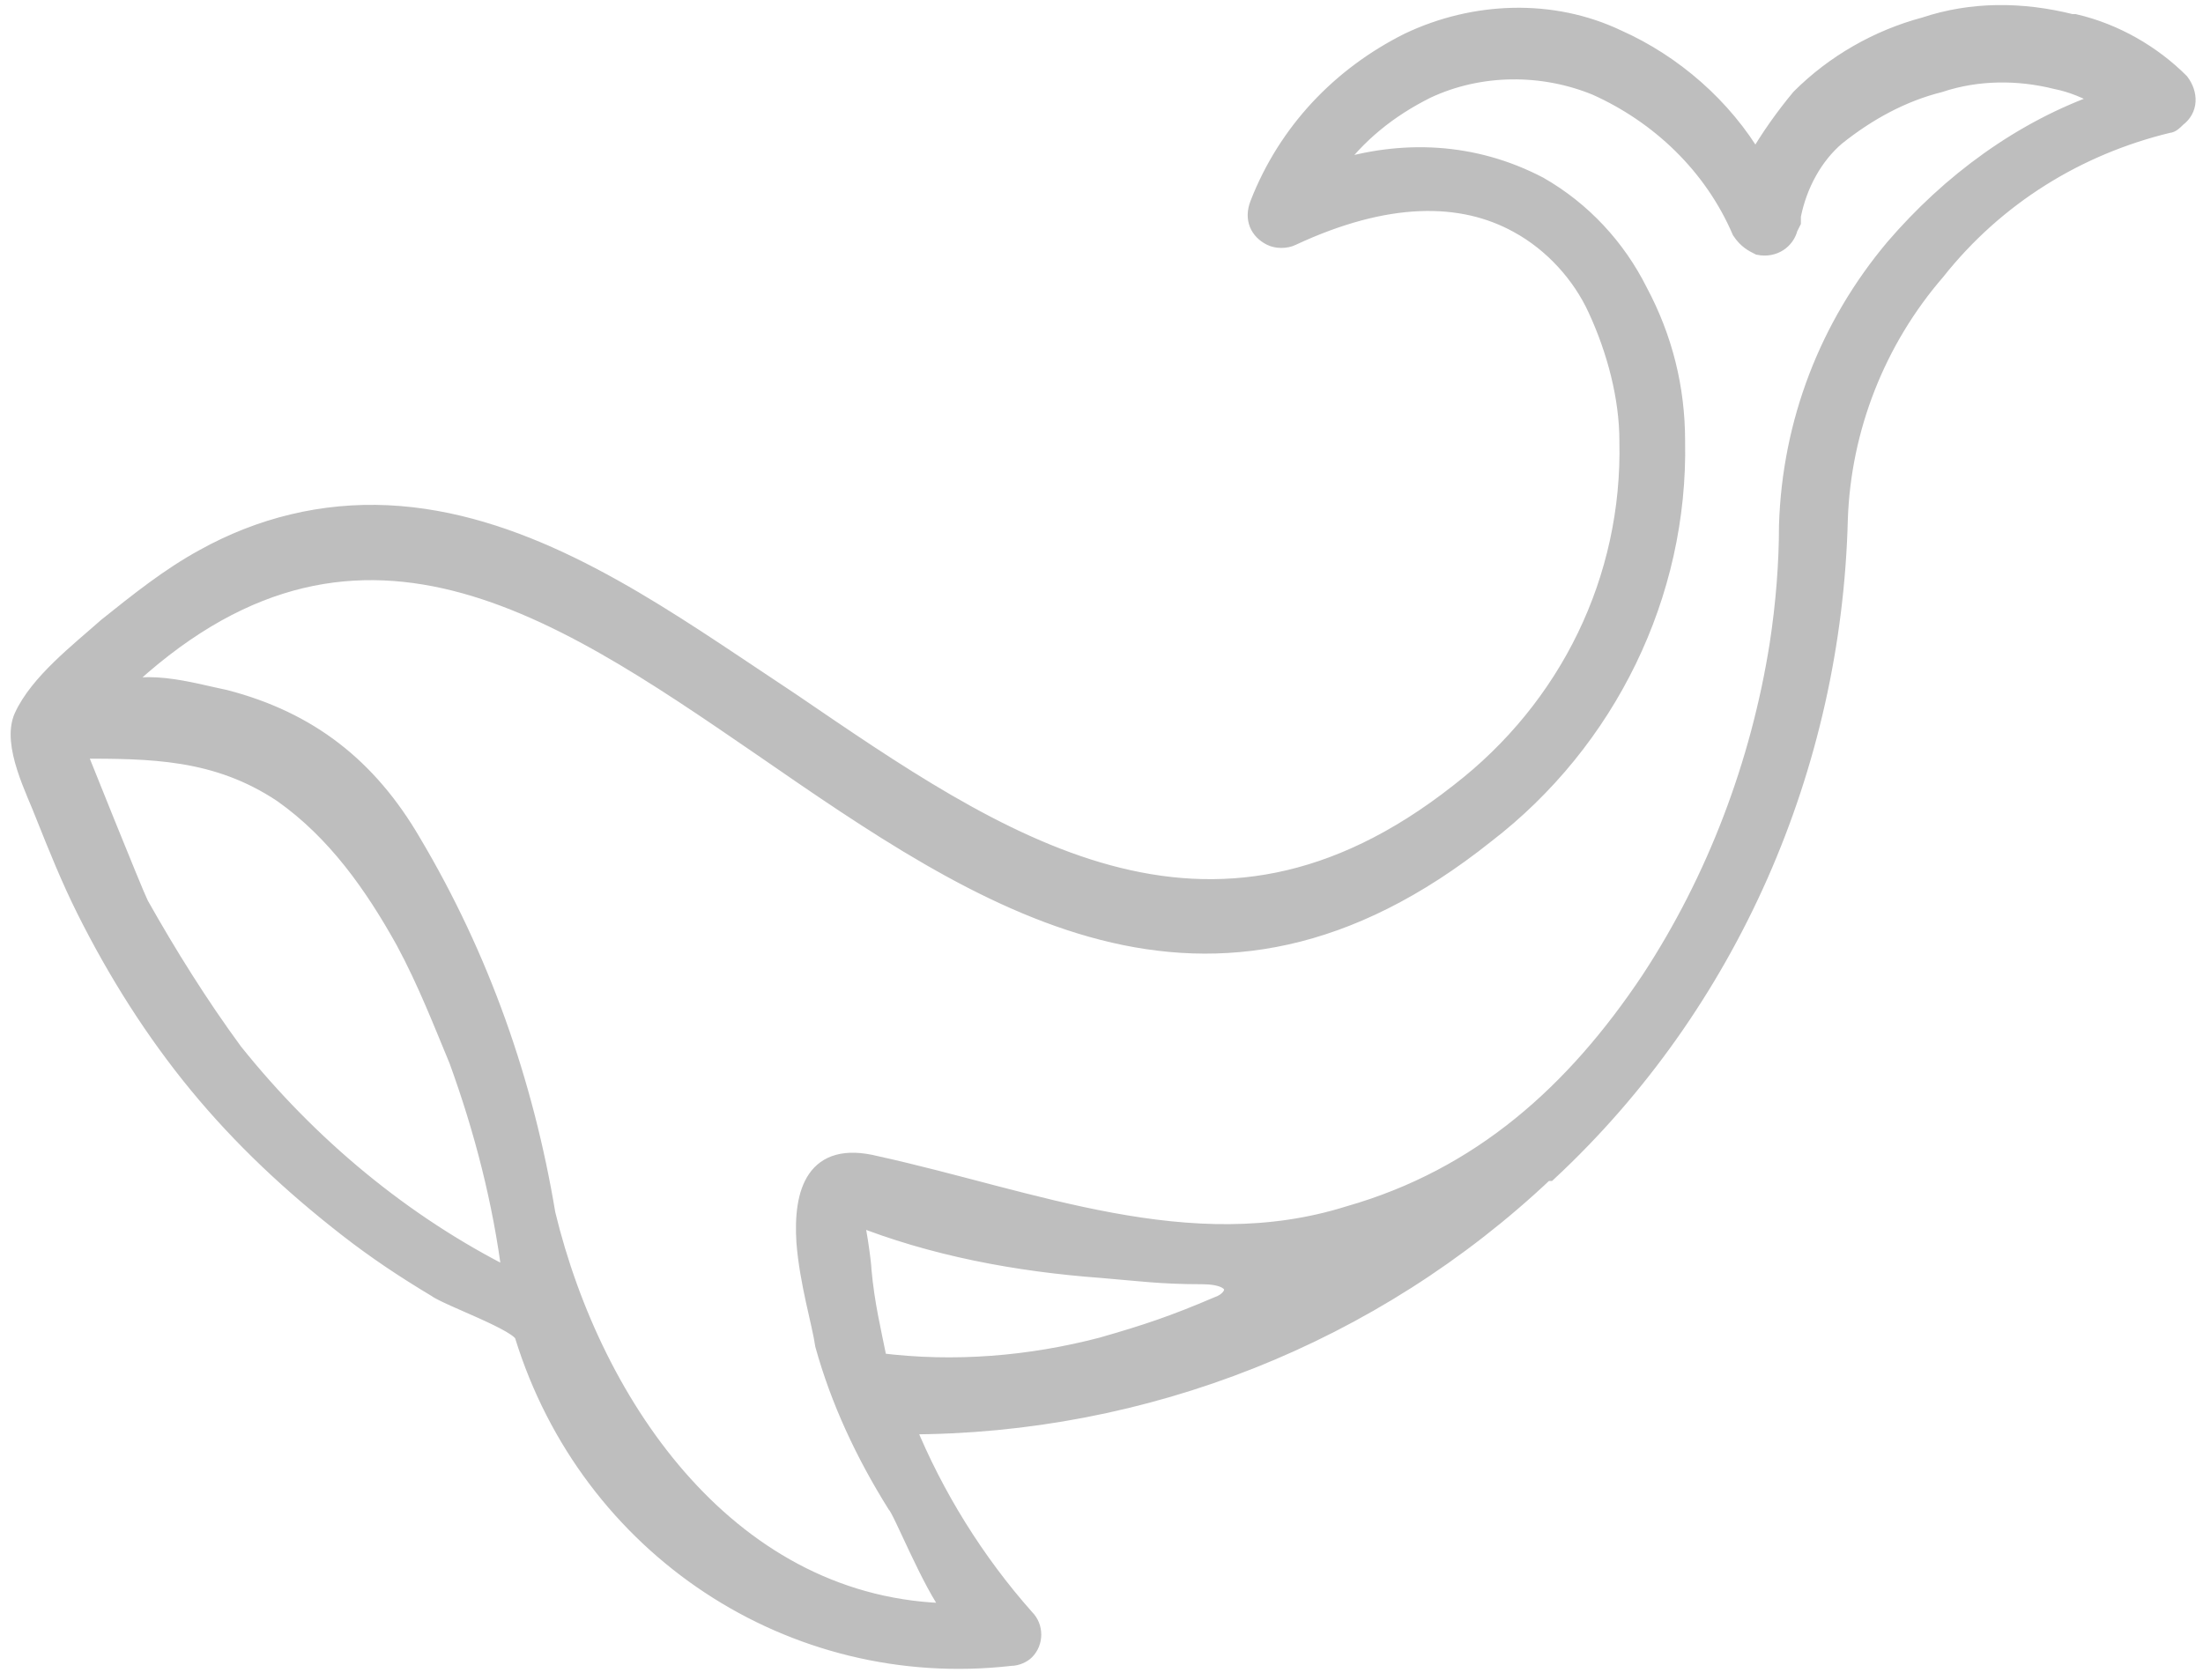
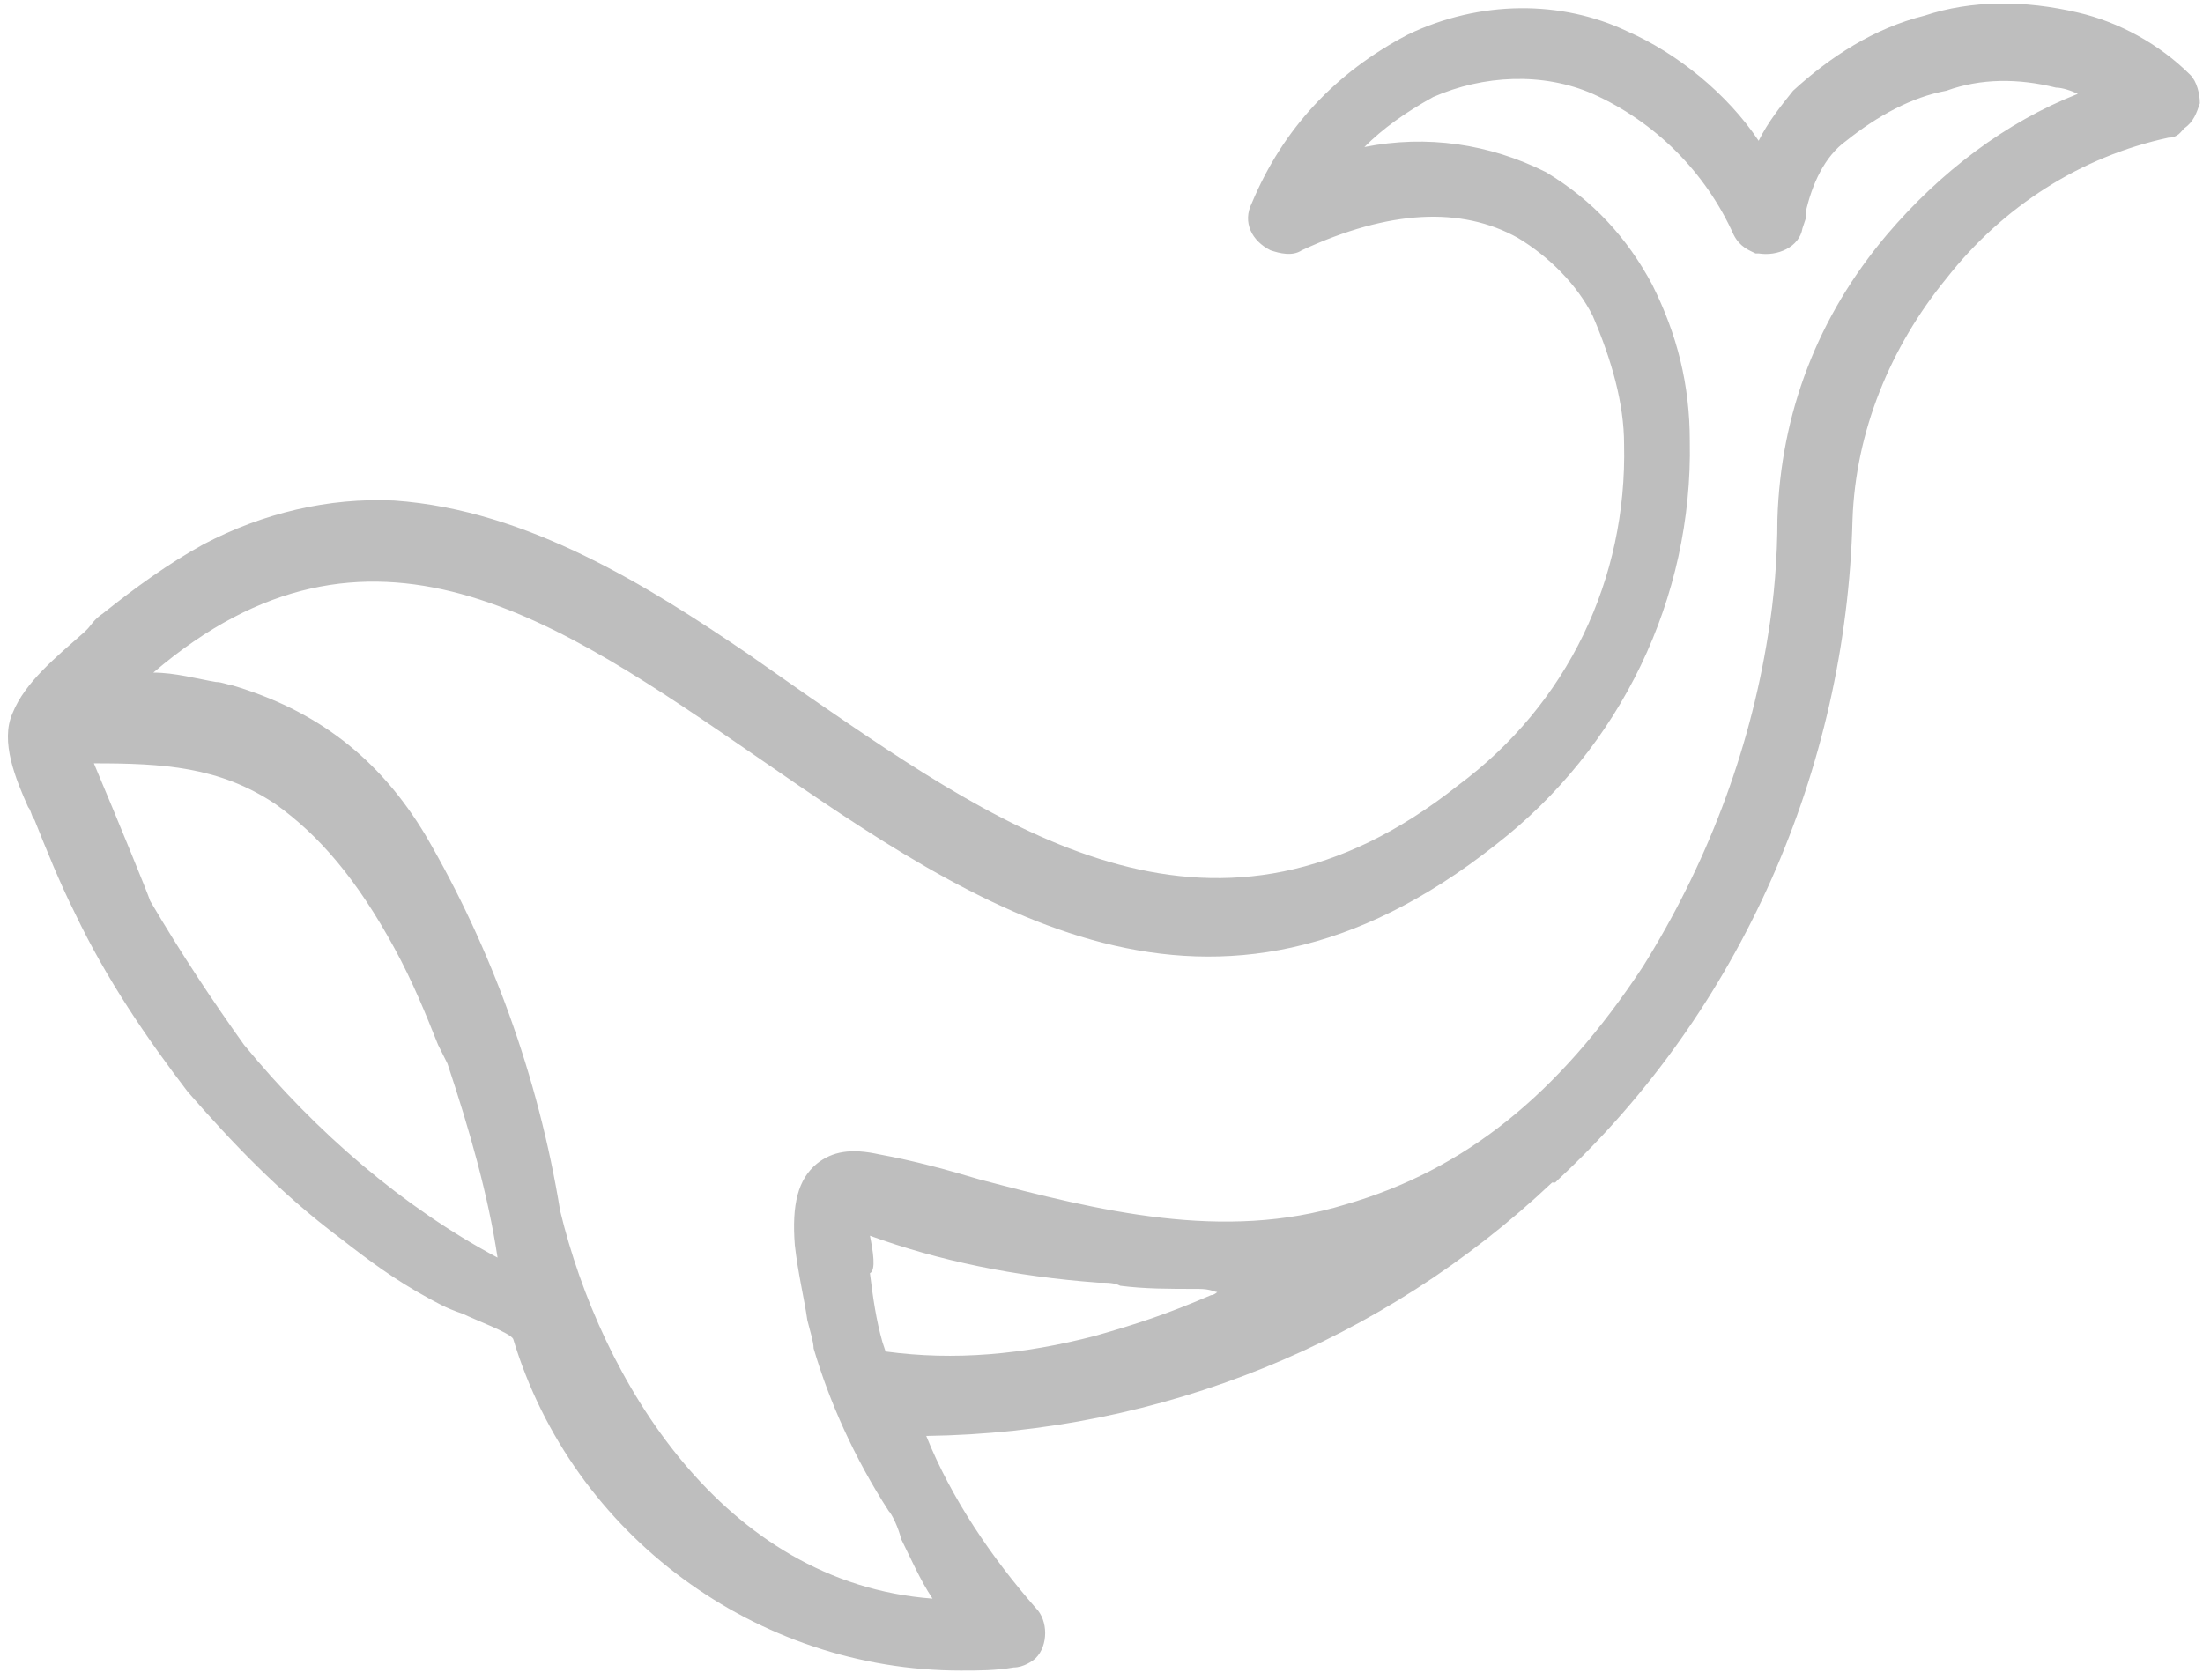
<svg xmlns="http://www.w3.org/2000/svg" version="1.1" id="圖層_1" x="0px" y="0px" viewBox="0 0 70.4 53.7" style="enable-background:new 0 0 70.4 53.7;" xml:space="preserve">
  <style type="text/css">
- 	.st0{fill:#BEBEBE;stroke:#BEBEBE;stroke-width:0.5;}
+ 	.st0{fill:#BEBEBE;}
</style>
-   <g id="圖層_2_1_">
-     <g id="探索之旅">
-       <path id="Path_128" class="st0" d="M25.7,39.4 M25.7,39.7c-0.1-1.6,0.3-3,2.3-2.5c5,1.1,10,3.2,15.1,1.6c4.2-1.2,7.2-3.9,9.6-7.5    c2.1-3.2,3.5-6.9,4.1-10.7c0.2-1.3,0.3-2.6,0.3-3.8c0.1-3.3,1.3-6.4,3.4-8.9c1.8-2.1,4.1-3.8,6.7-4.7c-0.5-0.3-1-0.5-1.5-0.6    c-1.2-0.3-2.5-0.3-3.7,0.1c-1.2,0.3-2.3,0.9-3.3,1.7C58,5,57.5,5.9,57.3,6.9v0.2l-0.1,0.2c-0.1,0.4-0.5,0.7-1,0.6c0,0,0,0,0,0    c-0.2-0.1-0.4-0.2-0.6-0.5c-0.9-2.1-2.6-3.7-4.6-4.6c-1.7-0.7-3.7-0.7-5.4,0.1c-1.2,0.6-2.2,1.4-3,2.5c2.2-0.7,4.5-0.6,6.6,0.5    c1.4,0.8,2.5,2,3.2,3.4c0.8,1.5,1.2,3.1,1.2,4.8c0.1,4.9-2.2,9.6-6.1,12.6c-8.9,7.1-16.1,2.1-23.2-2.8c-6.7-4.6-13.3-9.1-20.8-1.6    c0.8-0.8,2.7-0.2,3.7,0c2.7,0.7,4.6,2.2,6,4.6c2.2,3.7,3.6,7.7,4.3,11.9C19,45,23.4,51.4,30.4,51.5c-0.7-0.9-1.6-3.2-1.8-3.4    c-1-1.6-1.8-3.3-2.3-5.1C26.2,42.3,25.8,41,25.7,39.7z M38.4,40.8c-1.3,0-2-0.1-3.2-0.2c-2.7-0.2-5.4-0.7-7.9-1.7    c0.1,0,0.3,1.5,0.3,1.7c0.1,1.1,0.3,1.9,0.5,2.9c2.4,0.3,4.8,0.1,7.1-0.5c1.4-0.4,2.3-0.7,3.7-1.3C39.5,41.5,39.7,40.8,38.4,40.8z     M12.9,30.1c-1-1.8-2.2-3.5-3.9-4.7C6.9,24,4.8,24,2.5,24c0,0,1.8,4.5,2,4.9c0.9,1.6,1.9,3.2,3,4.7c2.4,3,5.4,5.5,8.8,7.2    c-0.3-2.4-0.9-4.7-1.7-6.9C14.1,32.7,13.6,31.4,12.9,30.1z M29,45.6c0.9,2.2,2.2,4.3,3.8,6.1c0.3,0.3,0.3,0.8,0,1.1    c-0.1,0.1-0.3,0.2-0.5,0.2c-7,0.8-13.5-3.5-15.6-10.3c-0.1-0.4-2.4-1.2-2.8-1.5c-1-0.6-1.9-1.2-2.8-1.9c-1.8-1.4-3.4-2.9-4.8-4.6    c-1.4-1.7-2.6-3.6-3.6-5.6c-0.5-1-0.9-2-1.3-3c-0.3-0.8-1.1-2.3-0.7-3.2c0.5-1.1,1.8-2.1,2.7-2.9c1-0.8,2-1.6,3.1-2.2    c1.8-1,3.8-1.5,5.9-1.4c4.1,0.2,7.8,2.6,11.1,4.8c0.6,0.4,1.2,0.8,1.8,1.2c6.6,4.5,13.3,9.2,21.3,2.9c3.5-2.7,5.5-6.8,5.4-11.2    c0-1.4-0.4-2.9-1-4.2c-0.5-1.1-1.4-2.1-2.5-2.7c-1.8-1-4.2-1-7.2,0.4c-0.2,0.1-0.5,0.1-0.7,0c-0.4-0.2-0.6-0.6-0.4-1.1    c0.9-2.3,2.6-4.1,4.8-5.2c2.1-1,4.6-1.1,6.7-0.1c1.8,0.8,3.4,2.2,4.4,3.9c0.4-0.7,0.9-1.4,1.4-2c1.1-1.1,2.5-1.9,4-2.3    c1.5-0.5,3.1-0.5,4.7-0.1h0.1c1.3,0.3,2.5,1,3.4,1.9C70,3,70,3.5,69.6,3.8C69.5,3.9,69.4,4,69.3,4c-2.9,0.7-5.5,2.3-7.4,4.7    c-1.9,2.2-3,5-3.1,7.9c-0.2,7.9-3.5,15.5-9.3,20.9h-0.1C43.9,42.7,36.6,45.6,29,45.6z" />
-     </g>
-   </g>
+   <path class="st0" d="M70,2.4L70,2.4c-1-1-2.3-1.7-3.6-2l0,0l0,0c-1.7-0.4-3.4-0.4-4.9,0.1c-1.6,0.4-3,1.3-4.2,2.4  c-0.4,0.5-0.8,1-1.1,1.6c-1-1.5-2.6-2.8-4.2-3.5c-2.1-1-4.7-1-7,0.1c-2.3,1.2-4,3-5,5.4c-0.3,0.6,0,1.2,0.6,1.5c0.3,0.1,0.7,0.2,1,0  c2.8-1.3,5.1-1.4,6.9-0.4c1,0.6,1.9,1.5,2.4,2.5c0.6,1.4,1,2.8,1,4.1c0.1,4.3-1.8,8.3-5.3,10.9c-7.7,6.1-14.3,1.6-20.7-2.8l-2-1.4  c-3.1-2.1-7-4.6-11.3-4.9c-2.1-0.1-4.2,0.4-6.1,1.4c-1.1,0.6-2.2,1.4-3.2,2.2C3,19.8,2.9,20,2.8,20.1l-0.1,0.1  c-0.9,0.8-1.9,1.6-2.3,2.6c-0.4,0.9,0.1,2.1,0.5,3C1,25.9,1,26.1,1.1,26.2c0.4,1,0.8,2,1.3,3c1,2.1,2.3,4,3.6,5.7  c1.4,1.6,2.9,3.2,4.9,4.7c0.9,0.7,1.7,1.3,2.8,1.9c0.2,0.1,0.5,0.3,1.1,0.5c0.4,0.2,1.5,0.6,1.6,0.8c1.9,6.3,7.8,10.6,14.3,10.6  c0.6,0,1.1,0,1.7-0.1c0.3,0,0.6-0.2,0.7-0.3c0.2-0.2,0.3-0.5,0.3-0.8c0-0.3-0.1-0.6-0.3-0.8c-1.4-1.6-2.7-3.5-3.5-5.5  c7.5-0.1,14.6-3,20-8.1h0.1l0.1-0.1c5.8-5.4,9.2-13.1,9.4-21.1c0.1-2.8,1.2-5.5,3-7.7C64,6.6,66.5,5,69.3,4.4c0.3,0,0.4-0.2,0.5-0.3  c0.3-0.2,0.4-0.5,0.5-0.8C70.3,3,70.2,2.6,70,2.4z M27.8,39.5c2.2,0.8,4.6,1.3,7.3,1.5c0.3,0,0.5,0,0.7,0.1c0.8,0.1,1.5,0.1,2.5,0.1  c0.4,0,0.5,0.1,0.6,0.1c0,0-0.1,0.1-0.2,0.1c-1.4,0.6-2.3,0.9-3.7,1.3c-2.3,0.6-4.5,0.8-6.7,0.5l-0.1-0.3c-0.2-0.7-0.3-1.4-0.4-2.2  C28,40.6,27.9,40,27.8,39.5z M43,38.5c-3.9,1.2-7.9,0.2-11.7-0.8l0,0c-1-0.3-2.1-0.6-3.2-0.8c-0.9-0.2-1.5-0.1-2,0.3  c-0.6,0.5-0.8,1.3-0.7,2.6c0.1,0.9,0.3,1.7,0.4,2.4c0.1,0.4,0.2,0.7,0.2,0.9c0.5,1.7,1.3,3.5,2.4,5.2c0.1,0.1,0.3,0.5,0.4,0.9  c0.3,0.6,0.6,1.3,1,1.9c-6.7-0.5-10.6-7-11.9-12.4c-0.7-4.3-2.2-8.4-4.3-12c-1.5-2.5-3.5-4-6.2-4.8c-0.1,0-0.3-0.1-0.5-0.1  c-0.6-0.1-1.3-0.3-2-0.3c6.9-5.9,12.9-1.7,19.3,2.7c7.1,4.9,14.5,10,23.6,2.8c4-3.1,6.3-7.9,6.2-12.9c0-1.8-0.4-3.4-1.2-5  c-0.8-1.5-1.9-2.7-3.4-3.6c-1.8-0.9-3.8-1.2-5.8-0.8c0.6-0.6,1.3-1.1,2.2-1.6c1.6-0.7,3.5-0.8,5.1-0.1c2,0.9,3.6,2.5,4.5,4.5  c0.2,0.4,0.5,0.5,0.7,0.6l0.1,0c0.6,0.1,1.3-0.2,1.4-0.8l0.1-0.3l0-0.2c0.2-0.9,0.6-1.8,1.3-2.3c1-0.8,2.1-1.4,3.2-1.6  c1.1-0.4,2.3-0.4,3.5-0.1c0.2,0,0.5,0.1,0.7,0.2c-2.3,0.9-4.4,2.5-6.1,4.5c-2.2,2.6-3.4,5.7-3.5,9.1c0,1.2-0.1,2.5-0.3,3.7  c-0.6,3.8-2,7.4-4,10.6C49.8,35,46.8,37.4,43,38.5z M15.9,40.2c-3-1.6-5.8-4-8.1-6.8c-1-1.4-2-2.9-3-4.6c-0.1-0.3-1-2.5-1.8-4.4  c2.2,0,4,0.1,5.8,1.3c1.4,1,2.6,2.4,3.8,4.6c0.6,1.1,1,2.1,1.4,3.1l0.3,0.6C15,36.1,15.6,38.2,15.9,40.2z" />
</svg>
